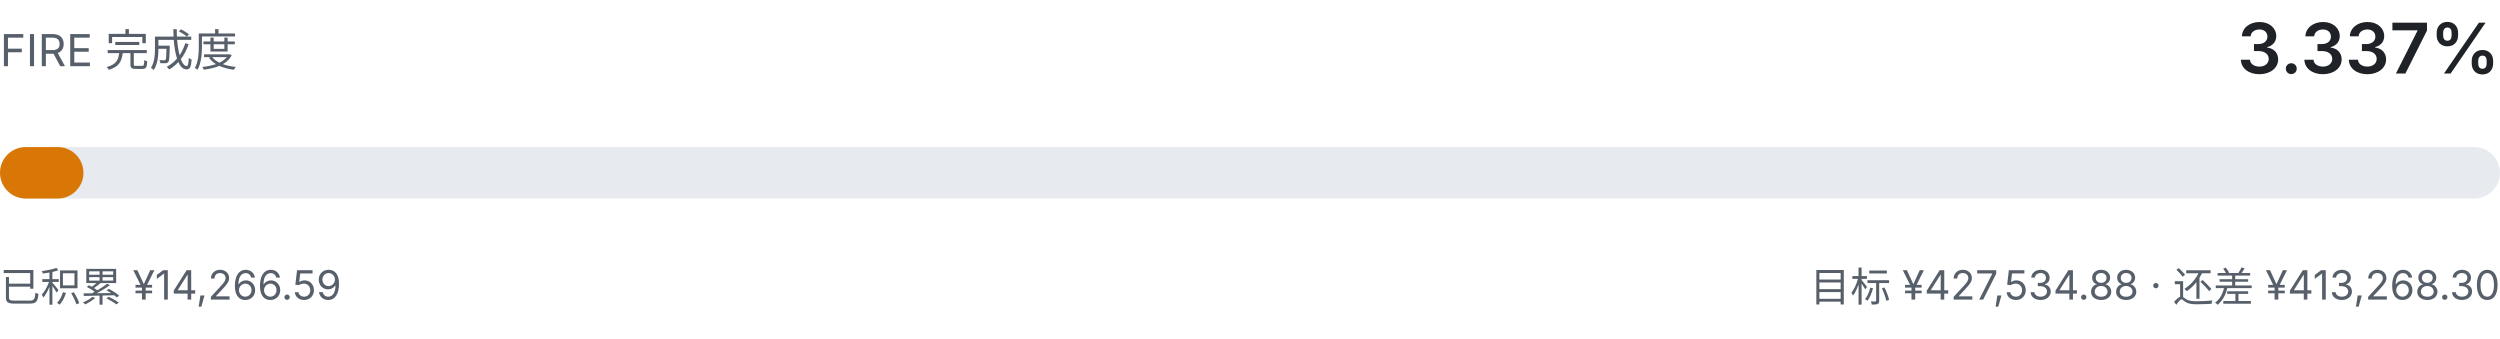
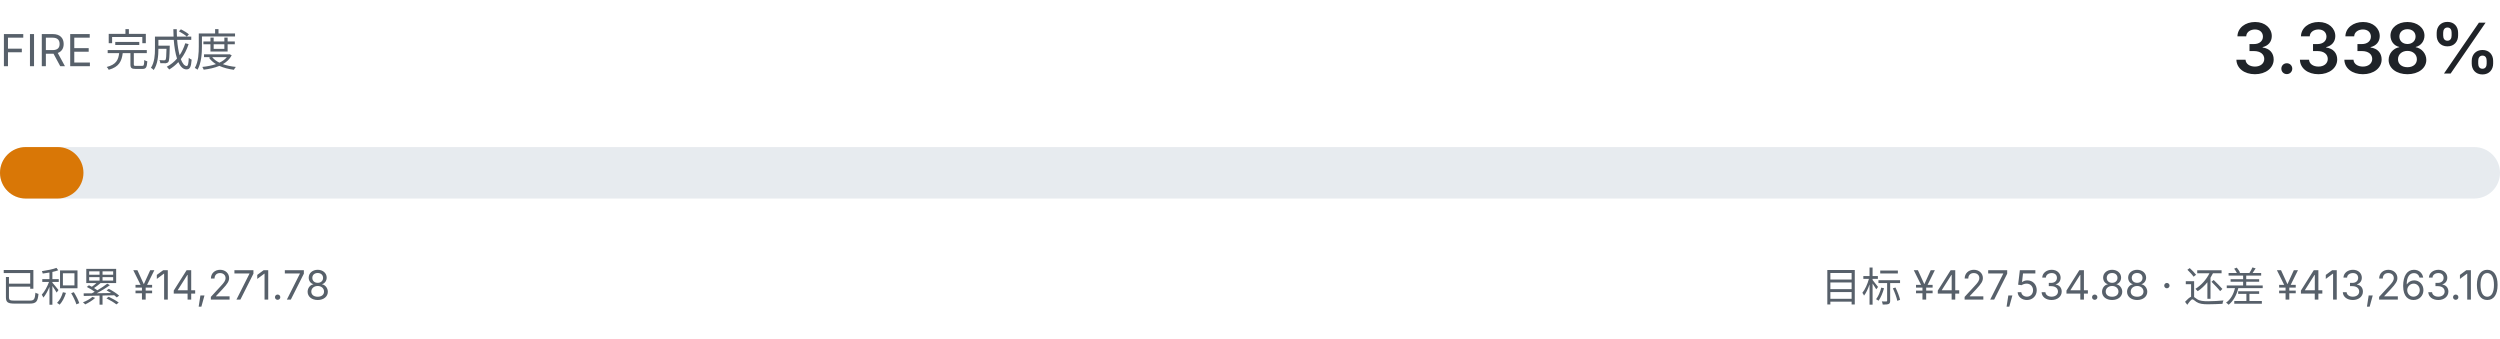
- <svg xmlns="http://www.w3.org/2000/svg" viewBox="0 0 680 92" width="680" height="92" role="img" aria-label="FIRE 完成度 3.337%">
+ <svg xmlns="http://www.w3.org/2000/svg" viewBox="0 0 680 92" width="680" height="92" role="img" aria-label="FIRE 完成度 3.338%">
  <style>
    .fg { fill: #1f2328; font-family: ui-sans-serif, system-ui, -apple-system, "Segoe UI", sans-serif; }
    .fg-muted { fill: #57606a; font-family: ui-sans-serif, system-ui, -apple-system, "Segoe UI", sans-serif; }
    .track { fill: #e7ebef; }
    .fill { fill: #d97706; }
    @media (prefers-color-scheme: dark) {
      .fg { fill: #e6edf3; }
      .fg-muted { fill: #8b949e; }
      .track { fill: #21262d; }
      .fill { fill: #f0b429; }
    }
  </style>
  <text class="fg-muted" x="0" y="18" font-size="12">FIRE 完成度</text>
-   <text class="fg" x="680" y="20" text-anchor="end" font-size="19" font-weight="600">3.337%</text>
+   <text class="fg" x="680" y="20" text-anchor="end" font-size="19" font-weight="600">3.338%</text>
  <rect class="track" x="0" y="40" width="680" height="14" rx="7.0" />
  <rect class="fill" x="0" y="40" width="22.7" height="14" rx="7.0" />
-   <text class="fg-muted" x="0" y="82" font-size="11">已积累 ¥14,266.59</text>
-   <text class="fg-muted" x="680" y="82" text-anchor="end" font-size="11">目标 ¥427,534.88 · 还差 ¥413,268.30</text>
+   <text class="fg-muted" x="0" y="82" font-size="11">已积累 ¥14,271.78</text>
+   <text class="fg-muted" x="680" y="82" text-anchor="end" font-size="11">目标 ¥427,534.88 · 还差 ¥413,263.10</text>
</svg>
